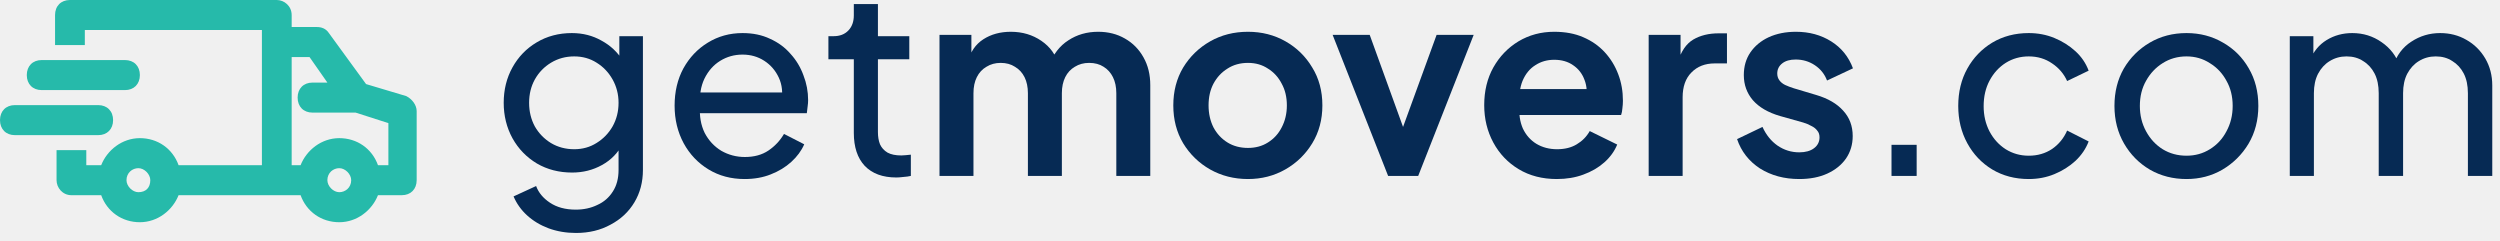
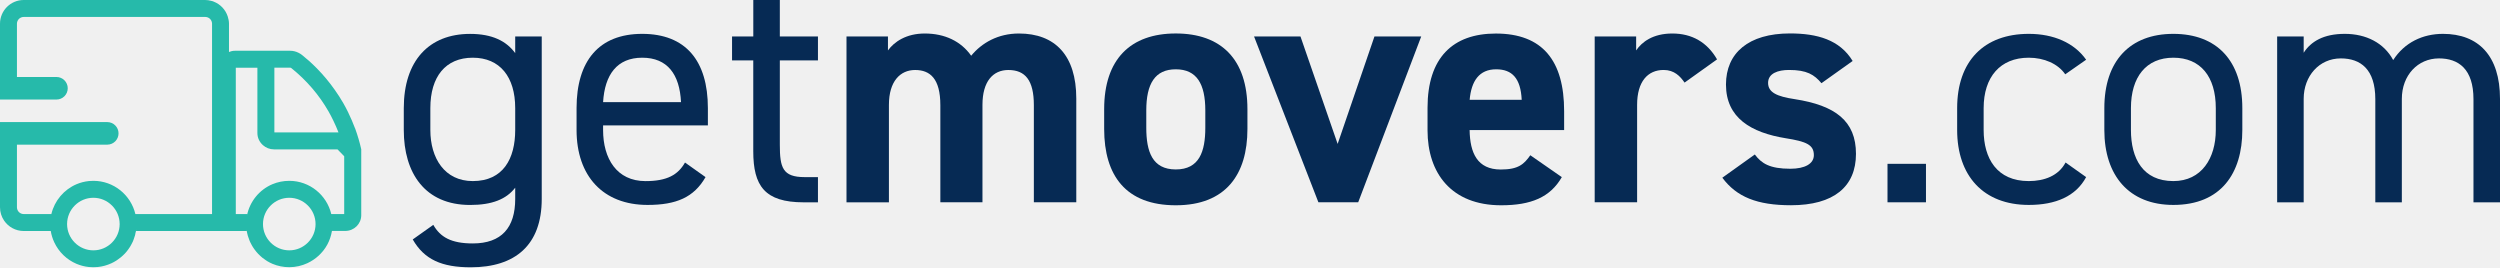
- <svg xmlns="http://www.w3.org/2000/svg" width="270" height="26" viewBox="0 0 270 26" fill="none">
-   <path d="M43.875 10.378L39.536 9.081L35.518 3.568C35.196 3.081 34.714 2.919 34.232 2.919H31.5V1.622C31.5 0.649 30.696 0 29.893 0H7.554C6.589 0 5.946 0.649 5.946 1.622V4.865H9.161V3.243H28.286V17.838H19.286C18.643 16.054 17.036 14.919 15.107 14.919C13.179 14.919 11.571 16.216 10.929 17.838H9.321V16.216H6.107V19.459C6.107 20.27 6.75 21.081 7.714 21.081H10.929C11.571 22.865 13.179 24 15.107 24C17.036 24 18.643 22.703 19.286 21.081H32.464C33.107 22.865 34.714 24 36.643 24C38.571 24 40.179 22.703 40.821 21.081H43.393C44.357 21.081 45 20.432 45 19.459V12C45 11.351 44.518 10.703 43.875 10.378ZM14.946 20.757C14.304 20.757 13.661 20.108 13.661 19.459C13.661 18.649 14.304 18.162 14.946 18.162C15.589 18.162 16.232 18.811 16.232 19.459C16.232 20.27 15.75 20.757 14.946 20.757ZM36.643 20.757C36 20.757 35.357 20.108 35.357 19.459C35.357 18.649 36 18.162 36.643 18.162C37.286 18.162 37.929 18.811 37.929 19.459C37.929 20.27 37.286 20.757 36.643 20.757ZM41.786 17.838H40.821C40.179 16.054 38.571 14.919 36.643 14.919C34.714 14.919 33.107 16.216 32.464 17.838H31.5V6.162H33.429L35.357 8.919H33.75C32.786 8.919 32.143 9.568 32.143 10.54C32.143 11.514 32.786 12.162 33.75 12.162H38.411L41.946 13.297V17.838H41.786ZM10.607 14.595H1.607C0.643 14.595 0 13.946 0 12.973C0 12 0.643 11.351 1.607 11.351H10.607C11.571 11.351 12.214 12 12.214 12.973C12.214 13.946 11.571 14.595 10.607 14.595ZM2.893 8.108C2.893 7.135 3.536 6.486 4.5 6.486H13.5C14.464 6.486 15.107 7.135 15.107 8.108C15.107 9.081 14.464 9.73 13.5 9.73H4.5C3.536 9.73 2.893 9.081 2.893 8.108Z" fill="#26BAAA" />
-   <path d="M247.297 19V3.908H249.845V6.988L249.481 6.512C249.855 5.56 250.452 4.832 251.273 4.328C252.095 3.824 253.019 3.572 254.045 3.572C255.221 3.572 256.276 3.899 257.209 4.552C258.161 5.205 258.815 6.064 259.169 7.128L258.441 7.156C258.833 5.98 259.496 5.093 260.429 4.496C261.363 3.88 262.399 3.572 263.537 3.572C264.583 3.572 265.525 3.815 266.365 4.3C267.224 4.785 267.905 5.457 268.409 6.316C268.913 7.175 269.165 8.145 269.165 9.228V19H266.533V10.068C266.533 9.228 266.384 8.519 266.085 7.94C265.787 7.361 265.376 6.913 264.853 6.596C264.349 6.26 263.752 6.092 263.061 6.092C262.389 6.092 261.783 6.26 261.241 6.596C260.719 6.913 260.299 7.371 259.981 7.968C259.683 8.547 259.533 9.247 259.533 10.068V19H256.901V10.068C256.901 9.228 256.752 8.519 256.453 7.94C256.155 7.361 255.744 6.913 255.221 6.596C254.717 6.26 254.12 6.092 253.429 6.092C252.757 6.092 252.151 6.26 251.609 6.596C251.087 6.913 250.667 7.371 250.349 7.968C250.051 8.547 249.901 9.247 249.901 10.068V19H247.297Z" fill="#062A54" />
-   <path d="M236.145 19.336C234.689 19.336 233.373 19 232.197 18.328C231.021 17.637 230.088 16.695 229.397 15.5C228.706 14.305 228.361 12.952 228.361 11.44C228.361 9.928 228.697 8.584 229.369 7.408C230.06 6.232 230.993 5.299 232.169 4.608C233.345 3.917 234.67 3.572 236.145 3.572C237.601 3.572 238.917 3.917 240.093 4.608C241.269 5.28 242.193 6.204 242.865 7.38C243.556 8.556 243.901 9.909 243.901 11.44C243.901 12.971 243.546 14.333 242.837 15.528C242.128 16.704 241.185 17.637 240.009 18.328C238.852 19 237.564 19.336 236.145 19.336ZM236.145 16.816C237.078 16.816 237.918 16.583 238.665 16.116C239.43 15.649 240.028 15.005 240.457 14.184C240.905 13.363 241.129 12.448 241.129 11.44C241.129 10.413 240.905 9.508 240.457 8.724C240.028 7.921 239.43 7.287 238.665 6.82C237.918 6.335 237.078 6.092 236.145 6.092C235.193 6.092 234.334 6.335 233.569 6.82C232.822 7.287 232.225 7.921 231.777 8.724C231.329 9.508 231.105 10.413 231.105 11.44C231.105 12.448 231.329 13.363 231.777 14.184C232.225 15.005 232.822 15.649 233.569 16.116C234.334 16.583 235.193 16.816 236.145 16.816Z" fill="#062A54" />
-   <path d="M219.106 19.336C217.631 19.336 216.315 18.991 215.158 18.3C214.019 17.609 213.123 16.667 212.47 15.472C211.816 14.277 211.49 12.933 211.49 11.44C211.49 9.928 211.816 8.584 212.47 7.408C213.123 6.232 214.019 5.299 215.158 4.608C216.315 3.917 217.631 3.572 219.106 3.572C220.095 3.572 221.019 3.749 221.878 4.104C222.736 4.459 223.492 4.935 224.146 5.532C224.799 6.129 225.275 6.829 225.574 7.632L223.25 8.752C222.895 7.968 222.354 7.333 221.626 6.848C220.898 6.344 220.058 6.092 219.106 6.092C218.191 6.092 217.36 6.325 216.614 6.792C215.886 7.259 215.307 7.893 214.878 8.696C214.448 9.499 214.234 10.423 214.234 11.468C214.234 12.476 214.448 13.391 214.878 14.212C215.307 15.015 215.886 15.649 216.614 16.116C217.36 16.583 218.191 16.816 219.106 16.816C220.058 16.816 220.898 16.573 221.626 16.088C222.354 15.584 222.895 14.921 223.25 14.1L225.574 15.276C225.275 16.06 224.799 16.76 224.146 17.376C223.492 17.973 222.736 18.449 221.878 18.804C221.019 19.159 220.095 19.336 219.106 19.336Z" fill="#062A54" />
-   <path d="M204.283 19V15.64H206.999V19H204.283Z" fill="#062A54" />
-   <path d="M194.324 19.336C192.7 19.336 191.282 18.953 190.068 18.188C188.874 17.404 188.052 16.349 187.604 15.024L190.348 13.708C190.74 14.567 191.282 15.239 191.973 15.724C192.682 16.209 193.466 16.452 194.324 16.452C194.996 16.452 195.529 16.303 195.921 16.004C196.313 15.705 196.508 15.313 196.508 14.828C196.508 14.529 196.425 14.287 196.257 14.1C196.107 13.895 195.893 13.727 195.613 13.596C195.351 13.447 195.062 13.325 194.744 13.232L192.253 12.532C190.965 12.159 189.984 11.589 189.312 10.824C188.659 10.059 188.332 9.153 188.332 8.108C188.332 7.175 188.566 6.363 189.033 5.672C189.518 4.963 190.18 4.412 191.02 4.02C191.879 3.628 192.859 3.432 193.96 3.432C195.398 3.432 196.667 3.777 197.768 4.468C198.87 5.159 199.654 6.129 200.12 7.38L197.32 8.696C197.059 8.005 196.621 7.455 196.005 7.044C195.389 6.633 194.698 6.428 193.932 6.428C193.316 6.428 192.831 6.568 192.477 6.848C192.122 7.128 191.944 7.492 191.944 7.94C191.944 8.22 192.019 8.463 192.169 8.668C192.318 8.873 192.523 9.041 192.785 9.172C193.065 9.303 193.382 9.424 193.736 9.536L196.173 10.264C197.423 10.637 198.385 11.197 199.057 11.944C199.747 12.691 200.092 13.605 200.092 14.688C200.092 15.603 199.85 16.415 199.365 17.124C198.879 17.815 198.207 18.356 197.348 18.748C196.49 19.14 195.482 19.336 194.324 19.336Z" fill="#062A54" />
-   <path d="M178.056 19V3.768H181.5V7.156L181.22 6.652C181.574 5.513 182.125 4.72 182.872 4.272C183.637 3.824 184.552 3.6 185.616 3.6H186.512V6.848H185.196C184.15 6.848 183.31 7.175 182.676 7.828C182.041 8.463 181.724 9.359 181.724 10.516V19H178.056Z" fill="#062A54" />
-   <path d="M168.135 19.336C166.567 19.336 165.195 18.981 164.019 18.272C162.843 17.563 161.928 16.601 161.275 15.388C160.622 14.175 160.295 12.831 160.295 11.356C160.295 9.825 160.622 8.472 161.275 7.296C161.947 6.101 162.852 5.159 163.991 4.468C165.148 3.777 166.436 3.432 167.855 3.432C169.05 3.432 170.095 3.628 170.991 4.02C171.906 4.412 172.68 4.953 173.315 5.644C173.95 6.335 174.435 7.128 174.771 8.024C175.107 8.901 175.275 9.853 175.275 10.88C175.275 11.141 175.256 11.412 175.219 11.692C175.2 11.972 175.154 12.215 175.079 12.42H163.319V9.62H173.007L171.271 10.936C171.439 10.077 171.392 9.312 171.131 8.64C170.888 7.968 170.478 7.436 169.899 7.044C169.339 6.652 168.658 6.456 167.855 6.456C167.09 6.456 166.408 6.652 165.811 7.044C165.214 7.417 164.756 7.977 164.439 8.724C164.14 9.452 164.028 10.339 164.103 11.384C164.028 12.317 164.15 13.148 164.467 13.876C164.803 14.585 165.288 15.136 165.923 15.528C166.576 15.92 167.323 16.116 168.163 16.116C169.003 16.116 169.712 15.939 170.291 15.584C170.888 15.229 171.355 14.753 171.691 14.156L174.659 15.612C174.36 16.34 173.894 16.984 173.259 17.544C172.624 18.104 171.868 18.543 170.991 18.86C170.132 19.177 169.18 19.336 168.135 19.336Z" fill="#062A54" />
-   <path d="M149.917 19L143.925 3.768H147.929L152.269 15.752H150.785L155.153 3.768H159.157L153.165 19H149.917Z" fill="#062A54" />
-   <path d="M134.781 19.336C133.287 19.336 131.925 18.991 130.693 18.3C129.479 17.609 128.509 16.667 127.781 15.472C127.071 14.277 126.717 12.915 126.717 11.384C126.717 9.853 127.071 8.491 127.781 7.296C128.509 6.101 129.479 5.159 130.693 4.468C131.906 3.777 133.269 3.432 134.781 3.432C136.274 3.432 137.627 3.777 138.841 4.468C140.054 5.159 141.015 6.101 141.725 7.296C142.453 8.472 142.817 9.835 142.817 11.384C142.817 12.915 142.453 14.277 141.725 15.472C140.997 16.667 140.026 17.609 138.813 18.3C137.599 18.991 136.255 19.336 134.781 19.336ZM134.781 15.976C135.602 15.976 136.321 15.78 136.937 15.388C137.571 14.996 138.066 14.455 138.421 13.764C138.794 13.055 138.981 12.261 138.981 11.384C138.981 10.488 138.794 9.704 138.421 9.032C138.066 8.341 137.571 7.8 136.937 7.408C136.321 6.997 135.602 6.792 134.781 6.792C133.941 6.792 133.203 6.997 132.569 7.408C131.934 7.8 131.43 8.341 131.057 9.032C130.702 9.704 130.525 10.488 130.525 11.384C130.525 12.261 130.702 13.055 131.057 13.764C131.43 14.455 131.934 14.996 132.569 15.388C133.203 15.78 133.941 15.976 134.781 15.976Z" fill="#062A54" />
-   <path d="M101.466 19V3.768H104.91V7.296L104.518 6.708C104.798 5.607 105.358 4.785 106.198 4.244C107.038 3.703 108.027 3.432 109.166 3.432C110.416 3.432 111.518 3.759 112.47 4.412C113.422 5.065 114.038 5.924 114.318 6.988L113.282 7.072C113.748 5.859 114.448 4.953 115.382 4.356C116.315 3.74 117.388 3.432 118.602 3.432C119.684 3.432 120.646 3.675 121.486 4.16C122.344 4.645 123.016 5.327 123.502 6.204C123.987 7.063 124.23 8.061 124.23 9.2V19H120.562V10.068C120.562 9.396 120.44 8.817 120.198 8.332C119.955 7.847 119.619 7.473 119.19 7.212C118.76 6.932 118.238 6.792 117.622 6.792C117.043 6.792 116.53 6.932 116.082 7.212C115.634 7.473 115.288 7.847 115.046 8.332C114.803 8.817 114.682 9.396 114.682 10.068V19H111.014V10.068C111.014 9.396 110.892 8.817 110.65 8.332C110.407 7.847 110.062 7.473 109.614 7.212C109.184 6.932 108.671 6.792 108.074 6.792C107.495 6.792 106.982 6.932 106.534 7.212C106.086 7.473 105.74 7.847 105.498 8.332C105.255 8.817 105.134 9.396 105.134 10.068V19H101.466Z" fill="#062A54" />
-   <path d="M96.804 19.168C95.33 19.168 94.191 18.748 93.388 17.908C92.604 17.068 92.212 15.883 92.212 14.352V6.4H89.468V3.908H90.028C90.7 3.908 91.232 3.703 91.624 3.292C92.016 2.881 92.212 2.34 92.212 1.668V0.436H94.816V3.908H98.204V6.4H94.816V14.268C94.816 14.772 94.891 15.211 95.04 15.584C95.208 15.957 95.479 16.256 95.852 16.48C96.226 16.685 96.72 16.788 97.336 16.788C97.467 16.788 97.626 16.779 97.812 16.76C98.018 16.741 98.204 16.723 98.372 16.704V19C98.13 19.056 97.859 19.093 97.56 19.112C97.262 19.149 97.01 19.168 96.804 19.168Z" fill="#062A54" />
-   <path d="M80.417 19.336C78.961 19.336 77.664 18.991 76.525 18.3C75.386 17.609 74.49 16.667 73.837 15.472C73.184 14.259 72.857 12.905 72.857 11.412C72.857 9.9 73.174 8.556 73.809 7.38C74.462 6.204 75.34 5.28 76.441 4.608C77.561 3.917 78.812 3.572 80.193 3.572C81.313 3.572 82.302 3.777 83.161 4.188C84.038 4.58 84.776 5.121 85.373 5.812C85.989 6.484 86.456 7.259 86.773 8.136C87.109 8.995 87.277 9.891 87.277 10.824C87.277 11.029 87.258 11.263 87.221 11.524C87.202 11.767 87.174 12 87.137 12.224H74.761V9.984H85.625L84.393 10.992C84.561 10.021 84.468 9.153 84.113 8.388C83.758 7.623 83.236 7.016 82.545 6.568C81.854 6.12 81.07 5.896 80.193 5.896C79.316 5.896 78.513 6.12 77.785 6.568C77.057 7.016 76.488 7.66 76.077 8.5C75.685 9.321 75.526 10.301 75.601 11.44C75.526 12.541 75.694 13.512 76.105 14.352C76.534 15.173 77.132 15.817 77.897 16.284C78.681 16.732 79.53 16.956 80.445 16.956C81.453 16.956 82.302 16.723 82.993 16.256C83.684 15.789 84.244 15.192 84.673 14.464L86.857 15.584C86.558 16.275 86.092 16.909 85.457 17.488C84.841 18.048 84.104 18.496 83.245 18.832C82.405 19.168 81.462 19.336 80.417 19.336Z" fill="#062A54" />
-   <path d="M62.212 25.16C61.148 25.16 60.159 24.992 59.244 24.656C58.348 24.32 57.573 23.853 56.92 23.256C56.285 22.677 55.8 21.996 55.464 21.212L57.9 20.092C58.161 20.801 58.656 21.399 59.384 21.884C60.131 22.388 61.064 22.64 62.184 22.64C63.043 22.64 63.817 22.472 64.508 22.136C65.217 21.819 65.777 21.333 66.188 20.68C66.599 20.045 66.804 19.271 66.804 18.356V14.968L67.28 15.472C66.757 16.499 66.001 17.283 65.012 17.824C64.041 18.365 62.968 18.636 61.792 18.636C60.373 18.636 59.104 18.309 57.984 17.656C56.864 16.984 55.987 16.079 55.352 14.94C54.717 13.783 54.4 12.504 54.4 11.104C54.4 9.685 54.717 8.407 55.352 7.268C55.987 6.129 56.855 5.233 57.956 4.58C59.076 3.908 60.345 3.572 61.764 3.572C62.94 3.572 64.004 3.843 64.956 4.384C65.927 4.907 66.701 5.635 67.28 6.568L66.888 7.268V3.908H69.436V18.356C69.436 19.663 69.128 20.829 68.512 21.856C67.896 22.883 67.037 23.685 65.936 24.264C64.853 24.861 63.612 25.16 62.212 25.16ZM62.016 16.116C62.912 16.116 63.715 15.892 64.424 15.444C65.152 14.996 65.731 14.399 66.16 13.652C66.589 12.887 66.804 12.037 66.804 11.104C66.804 10.189 66.589 9.349 66.16 8.584C65.731 7.819 65.152 7.212 64.424 6.764C63.715 6.316 62.912 6.092 62.016 6.092C61.101 6.092 60.271 6.316 59.524 6.764C58.777 7.212 58.189 7.819 57.76 8.584C57.349 9.331 57.144 10.171 57.144 11.104C57.144 12.037 57.349 12.887 57.76 13.652C58.189 14.399 58.768 14.996 59.496 15.444C60.243 15.892 61.083 16.116 62.016 16.116Z" fill="#062A54" />
+ <svg xmlns="http://www.w3.org/2000/svg" id="Layer_6" viewBox="0 0 720 76.98">
+   <defs>
+     <style>.cls-1{fill:#062a54;}.cls-1,.cls-2,.cls-3{stroke-width:0px;}.cls-2{fill:#fff;}.cls-3{fill:#26baaa;}</style>
+   </defs>
+   <path class="cls-2" d="m98.89,29.74c.97,1.7,1.76,3.35,2.44,4.94-.68-1.59-1.47-3.24-2.44-4.94Z" />
+   <path class="cls-3" d="m102.24,36.94c-.27-.73-.58-1.49-.91-2.26-.68-1.59-1.47-3.24-2.44-4.94-.78-1.37-1.6-2.62-2.44-3.81-1.66-2.37-3.4-4.41-5.08-6.12-.03-.03-.06-.07-.09-.1-1.53-1.55-3.01-2.85-4.33-3.9-.3-.24-.64-.44-.98-.61-.74-.37-1.55-.58-2.39-.58h-15.92c-.61,0-1.18.13-1.71.35V6.83c0-.73-.15-1.42-.36-2.08-.63-1.96-2.12-3.53-4.02-4.27-.1-.04-.19-.09-.29-.12-.11-.04-.23-.06-.35-.09-.58-.16-1.19-.27-1.82-.27H6.83C3.06,0,0,3.06,0,6.83v21.84h16.26c1.8,0,3.25-1.46,3.25-3.25s-1.46-3.25-3.25-3.25H4.88V6.83c0-1.08.88-1.95,1.95-1.95h52.29c1.08,0,1.95.88,1.95,1.95v54.83h-22.08c-1.3-5.49-6.22-9.58-12.1-9.58-.43,0-.85.02-1.27.06-1.26.13-2.46.44-3.57.91-3.61,1.53-6.34,4.72-7.26,8.6h-7.96c-1.08,0-1.95-.88-1.95-1.95v-18.04h26.01c1.8,0,3.25-1.46,3.25-3.25s-1.46-3.25-3.25-3.25H0v24.54c0,1.41.43,2.73,1.17,3.82,1.23,1.82,3.31,3.01,5.66,3.01h7.79c.18,1.13.52,2.21.99,3.22,1.3,2.8,3.59,5.04,6.44,6.24,1.12.47,2.32.79,3.57.91.42.04.84.06,1.27.06s.85-.02,1.27-.06c1.39-.14,2.71-.52,3.93-1.08.5-.23.98-.5,1.44-.79.16-.1.31-.22.47-.33.29-.2.57-.4.84-.63.18-.15.35-.31.53-.47.22-.2.43-.41.64-.63.18-.19.35-.39.52-.6.17-.21.33-.42.48-.64.17-.23.33-.47.48-.72.12-.2.23-.4.34-.61.15-.28.31-.56.44-.86.06-.14.11-.3.17-.44.33-.82.58-1.68.73-2.58.03-.17.04-.34.07-.52-.02.17-.03.35-.06.52h31.87c-.02-.15-.03-.31-.05-.46.02.15.03.31.06.46.15.93.42,1.82.77,2.67.06.15.11.3.18.45.14.31.31.61.47.91.11.2.22.4.34.59.16.26.34.51.52.75.16.21.32.42.49.63.18.21.36.42.55.62.21.22.43.43.66.63.18.16.36.33.55.48.28.22.58.43.88.63.16.11.32.23.49.33.48.29.99.55,1.51.77.74.31,1.53.56,2.34.72.81.17,1.65.25,2.51.25,1.86,0,3.62-.42,5.2-1.15,2.44-1.13,4.47-3.01,5.75-5.37.65-1.2,1.1-2.53,1.33-3.92h3.83c2.55,0,4.61-2.03,4.61-4.54v-18.98c-.4-1.77-.97-3.83-1.79-6.08ZM26.89,72.1c-4.17,0-7.57-3.4-7.57-7.57s3.4-7.57,7.57-7.57,7.57,3.4,7.57,7.57-3.4,7.57-7.57,7.57Zm52.13-47.77v-4.84h4.56c.14,0,.25.07.32.12,4.4,3.53,8.02,7.75,10.75,12.54.49.87.95,1.75,1.38,2.65h0c.53,1.09,1.01,2.2,1.45,3.33h-18.46v-13.81Zm4.29,47.77c-4.17,0-7.57-3.4-7.57-7.57s3.4-7.57,7.57-7.57,7.57,3.4,7.57,7.57-3.4,7.57-7.57,7.57Zm15.84-10.44h-3.74c-1.3-5.49-6.22-9.58-12.1-9.58-.86,0-1.7.09-2.51.25s-1.59.41-2.34.72c-3.75,1.58-6.53,4.96-7.34,9.04.03-.15.05-.3.08-.44h-3.29V19.5h6.22v18.82c0,1.39.63,2.63,1.6,3.49.85.75,1.95,1.21,3.17,1.21h18.3l1.93,1.98v16.67Z" />
+   <path class="cls-2" d="m88.52,75.83c2.44-1.13,4.47-3.01,5.75-5.37-1.28,2.35-3.3,4.24-5.75,5.37Z" />
+   <path class="cls-2" d="m70.99,66.08c.02.15.03.31.05.46.15.93.43,1.82.78,2.67-.35-.85-.62-1.74-.77-2.67-.03-.15-.04-.31-.06-.46Z" />
+   <path class="cls-2" d="m39.16,66.54c-.15.9-.4,1.75-.73,2.58.33-.82.59-1.68.73-2.58.03-.17.04-.34.06-.52-.02.17-.04.35-.07.52Z" />
+   <path class="cls-1" d="m148.38,10.51h7.64v46.8c0,13.28-7.64,19.67-20.44,19.67-8.31,0-13.37-2.2-16.71-8.02l5.92-4.2c2.01,3.53,5.16,5.35,11.37,5.35,8.31,0,12.22-4.58,12.22-12.8v-3.25c-2.58,3.34-6.69,4.97-12.99,4.97-12.99,0-19.1-9.17-19.1-21.58v-6.3c0-13.66,7.26-21.39,19.1-21.39,6.3,0,10.41,2.01,12.99,5.54v-4.78Zm0,26.93v-6.3c0-8.98-4.39-14.52-12.22-14.52s-12.22,5.44-12.22,14.52v6.3c0,8.12,4.11,14.71,12.22,14.71,8.79,0,12.22-6.49,12.22-14.71Z" />
+   <path class="cls-1" d="m203.2,51c-3.34,5.83-8.4,8.02-16.71,8.02-12.8,0-20.44-8.31-20.44-21.58v-6.3c0-13.56,6.4-21.39,18.91-21.39s18.91,7.74,18.91,21.39v4.97h-30.18v1.34c0,8.21,3.92,14.71,12.22,14.71,6.21,0,9.36-1.81,11.37-5.35l5.92,4.2Zm-29.51-21.58h22.44c-.38-8.02-3.92-12.8-11.17-12.8s-10.79,4.87-11.27,12.8Z" />
+   <path class="cls-1" d="m210.84,10.51h6.11V0h7.64v10.51h10.98v6.88h-10.98v24.26c0,6.59.76,9.36,7.16,9.36h3.82v7.26h-4.11c-11.27,0-14.52-4.78-14.52-14.71v-26.17h-6.11v-6.88Z" />
+   <path class="cls-1" d="m282.95,58.26h-12.13v-27.98c0-7.64-2.96-10.12-7.26-10.12s-7.55,3.25-7.55,10.03v28.08h-12.22V10.51h11.94v4.01c1.81-2.48,5.25-4.87,10.6-4.87,5.73,0,10.41,2.2,13.37,6.4,3.06-3.72,7.74-6.4,13.75-6.4,10.41,0,16.52,6.3,16.52,18.72v29.89h-12.22v-27.98c0-7.16-2.48-10.12-7.35-10.12-4.39,0-7.45,3.25-7.45,10.03v28.08Z" />
+   <path class="cls-1" d="m359.26,37.15c0,13.08-6.21,21.97-20.63,21.97s-20.63-8.6-20.63-21.97v-5.73c0-14.33,7.55-21.78,20.63-21.78s20.63,7.45,20.63,21.78v5.73Zm-12.13-.38v-4.97c0-7.64-2.48-11.84-8.5-11.84s-8.5,4.2-8.5,11.84v4.97c0,6.88,1.72,12.03,8.5,12.03s8.5-5.16,8.5-12.03Z" />
+   <path class="cls-1" d="m409.31,10.51l-18.15,47.75h-11.46l-18.53-47.75h13.37l10.7,30.94,10.6-30.94h13.47Z" />
+   <path class="cls-1" d="m449.81,51c-3.34,5.83-8.88,8.12-17.48,8.12-14.33,0-21.2-9.26-21.2-21.58v-6.49c0-14.42,7.26-21.39,19.67-21.39,13.47,0,19.67,7.83,19.67,22.35v5.44h-27.22c.1,6.59,2.2,11.37,8.98,11.37,5.06,0,6.69-1.53,8.5-4.11l9.07,6.3Zm-26.55-22.25h14.99c-.29-6.21-2.77-8.79-7.35-8.79-4.87,0-7.16,3.34-7.64,8.79Z" />
+   <path class="cls-1" d="m485.15,23.78c-1.24-1.81-2.96-3.63-6.02-3.63-4.58,0-7.64,3.34-7.64,10.03v28.08h-12.22V10.51h11.94v4.01c1.62-2.39,4.78-4.87,10.41-4.87s10.03,2.48,12.89,7.45l-9.36,6.69Z" />
+   <path class="cls-1" d="m524.59,23.97c-2.1-2.48-4.2-3.82-9.36-3.82-3.15,0-6.02.96-6.02,3.72s2.58,3.92,7.64,4.68c11.75,1.81,17.67,6.3,17.67,15.76s-6.4,14.8-18.72,14.8c-9.74,0-15.66-2.39-19.77-7.93l9.36-6.69c1.91,2.58,4.3,4.11,10.22,4.11,4.2,0,6.78-1.43,6.78-3.92,0-2.96-2.1-3.92-8.12-4.87-9.93-1.62-17.19-5.83-17.19-15.47,0-9.07,6.49-14.71,18.43-14.71,7.83,0,14.33,1.81,18.05,7.93l-8.98,6.4Z" />
+   <path class="cls-1" d="m554.68,58.26h-11.08v-11.08h11.08v11.08Z" />
+   <path class="cls-1" d="m600.81,51c-2.96,5.54-8.79,8.02-16.52,8.02-13.08,0-20.63-8.4-20.63-21.58v-6.3c0-13.56,7.74-21.39,20.63-21.39,7.16,0,13.08,2.58,16.52,7.45l-6.02,4.2c-2.1-3.06-6.11-4.78-10.51-4.78-8.21,0-12.99,5.54-12.99,14.52v6.3c0,8.21,3.82,14.71,12.99,14.71,4.49,0,8.6-1.53,10.6-5.35l5.92,4.2Z" />
+   <path class="cls-1" d="m645.79,37.44c0,12.42-6.11,21.58-19.87,21.58-12.7,0-19.87-8.4-19.87-21.58v-6.3c0-13.56,7.35-21.39,19.87-21.39s19.87,7.74,19.87,21.39v6.3Zm-7.64,0v-6.3c0-9.07-4.39-14.52-12.22-14.52s-12.22,5.54-12.22,14.52v6.3c0,8.21,3.44,14.71,12.22,14.71,8.12,0,12.22-6.59,12.22-14.71Z" />
+   <path class="cls-1" d="m655.82,10.51h7.64v4.68c2.1-3.25,5.73-5.44,11.84-5.44s11.27,2.58,13.94,7.55c3.25-5.06,8.5-7.55,14.33-7.55,10.22,0,16.43,6.3,16.43,18.72v29.8h-7.64v-29.7c0-8.69-4.3-11.75-9.93-11.75-6.11,0-10.7,4.87-10.7,11.65v29.8h-7.64v-29.7c0-8.69-4.3-11.75-9.93-11.75-6.21,0-10.7,5.06-10.7,11.65v29.8h-7.64V10.51Z" />
</svg>
